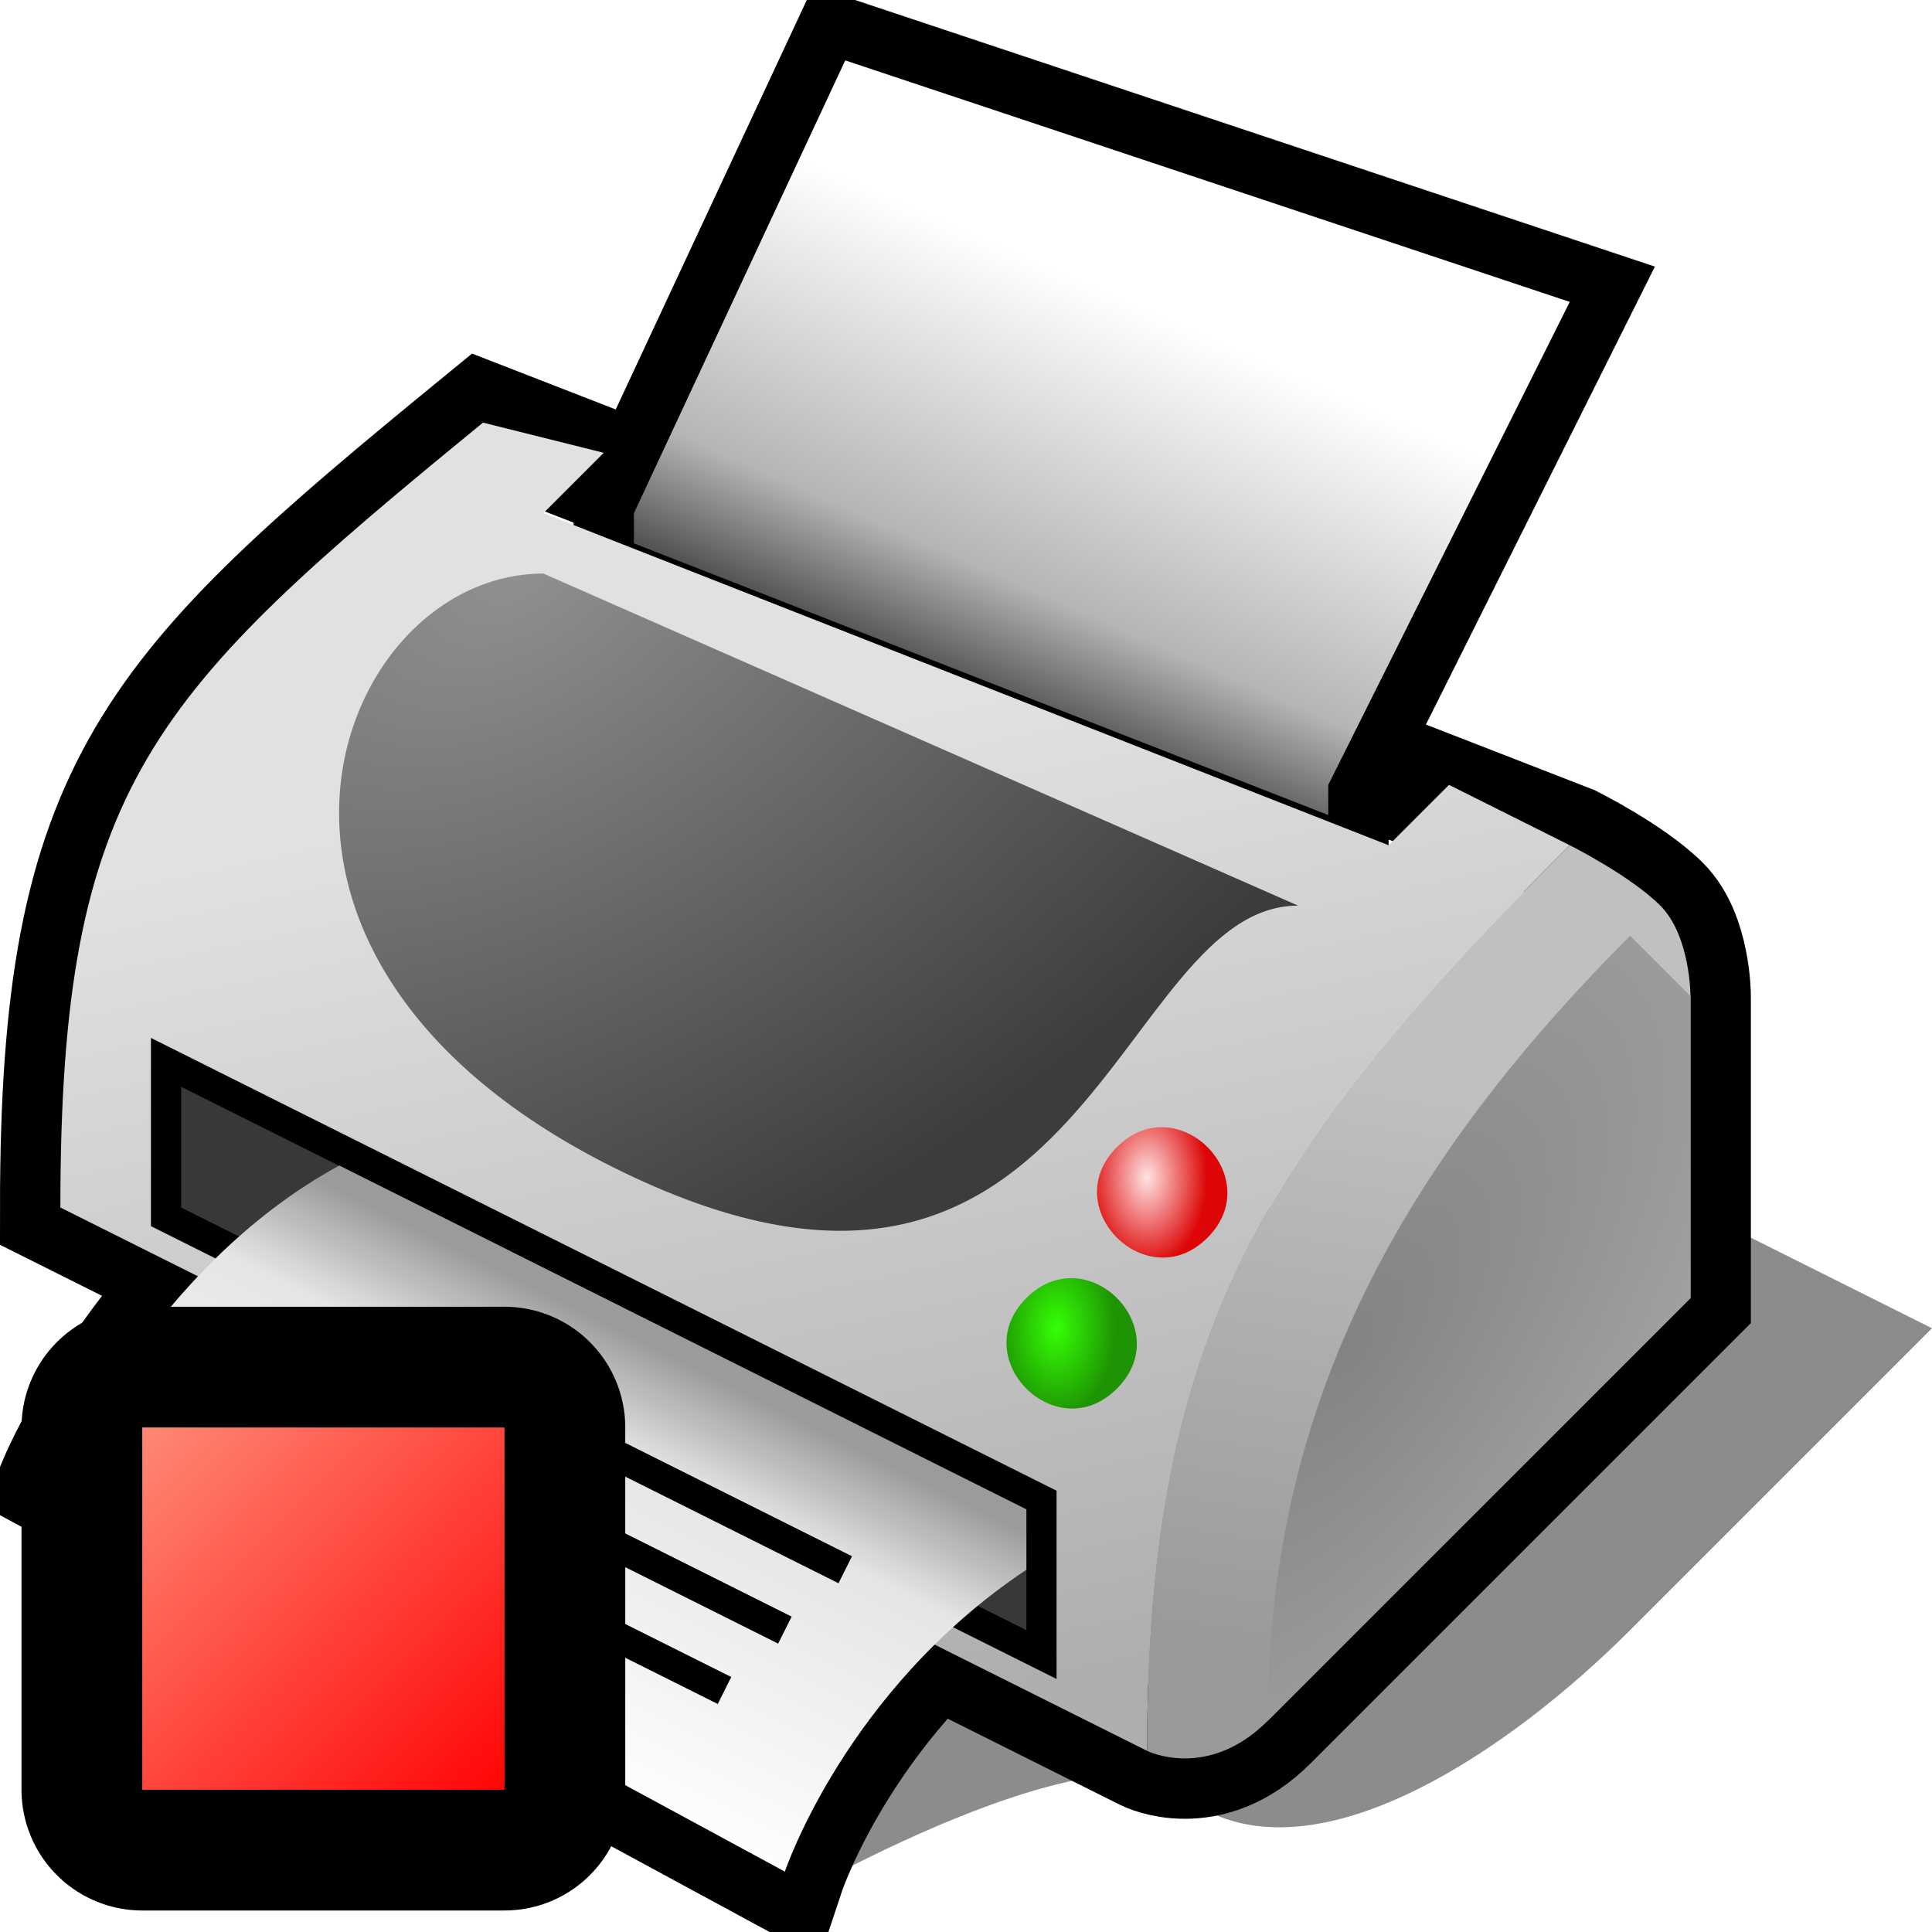
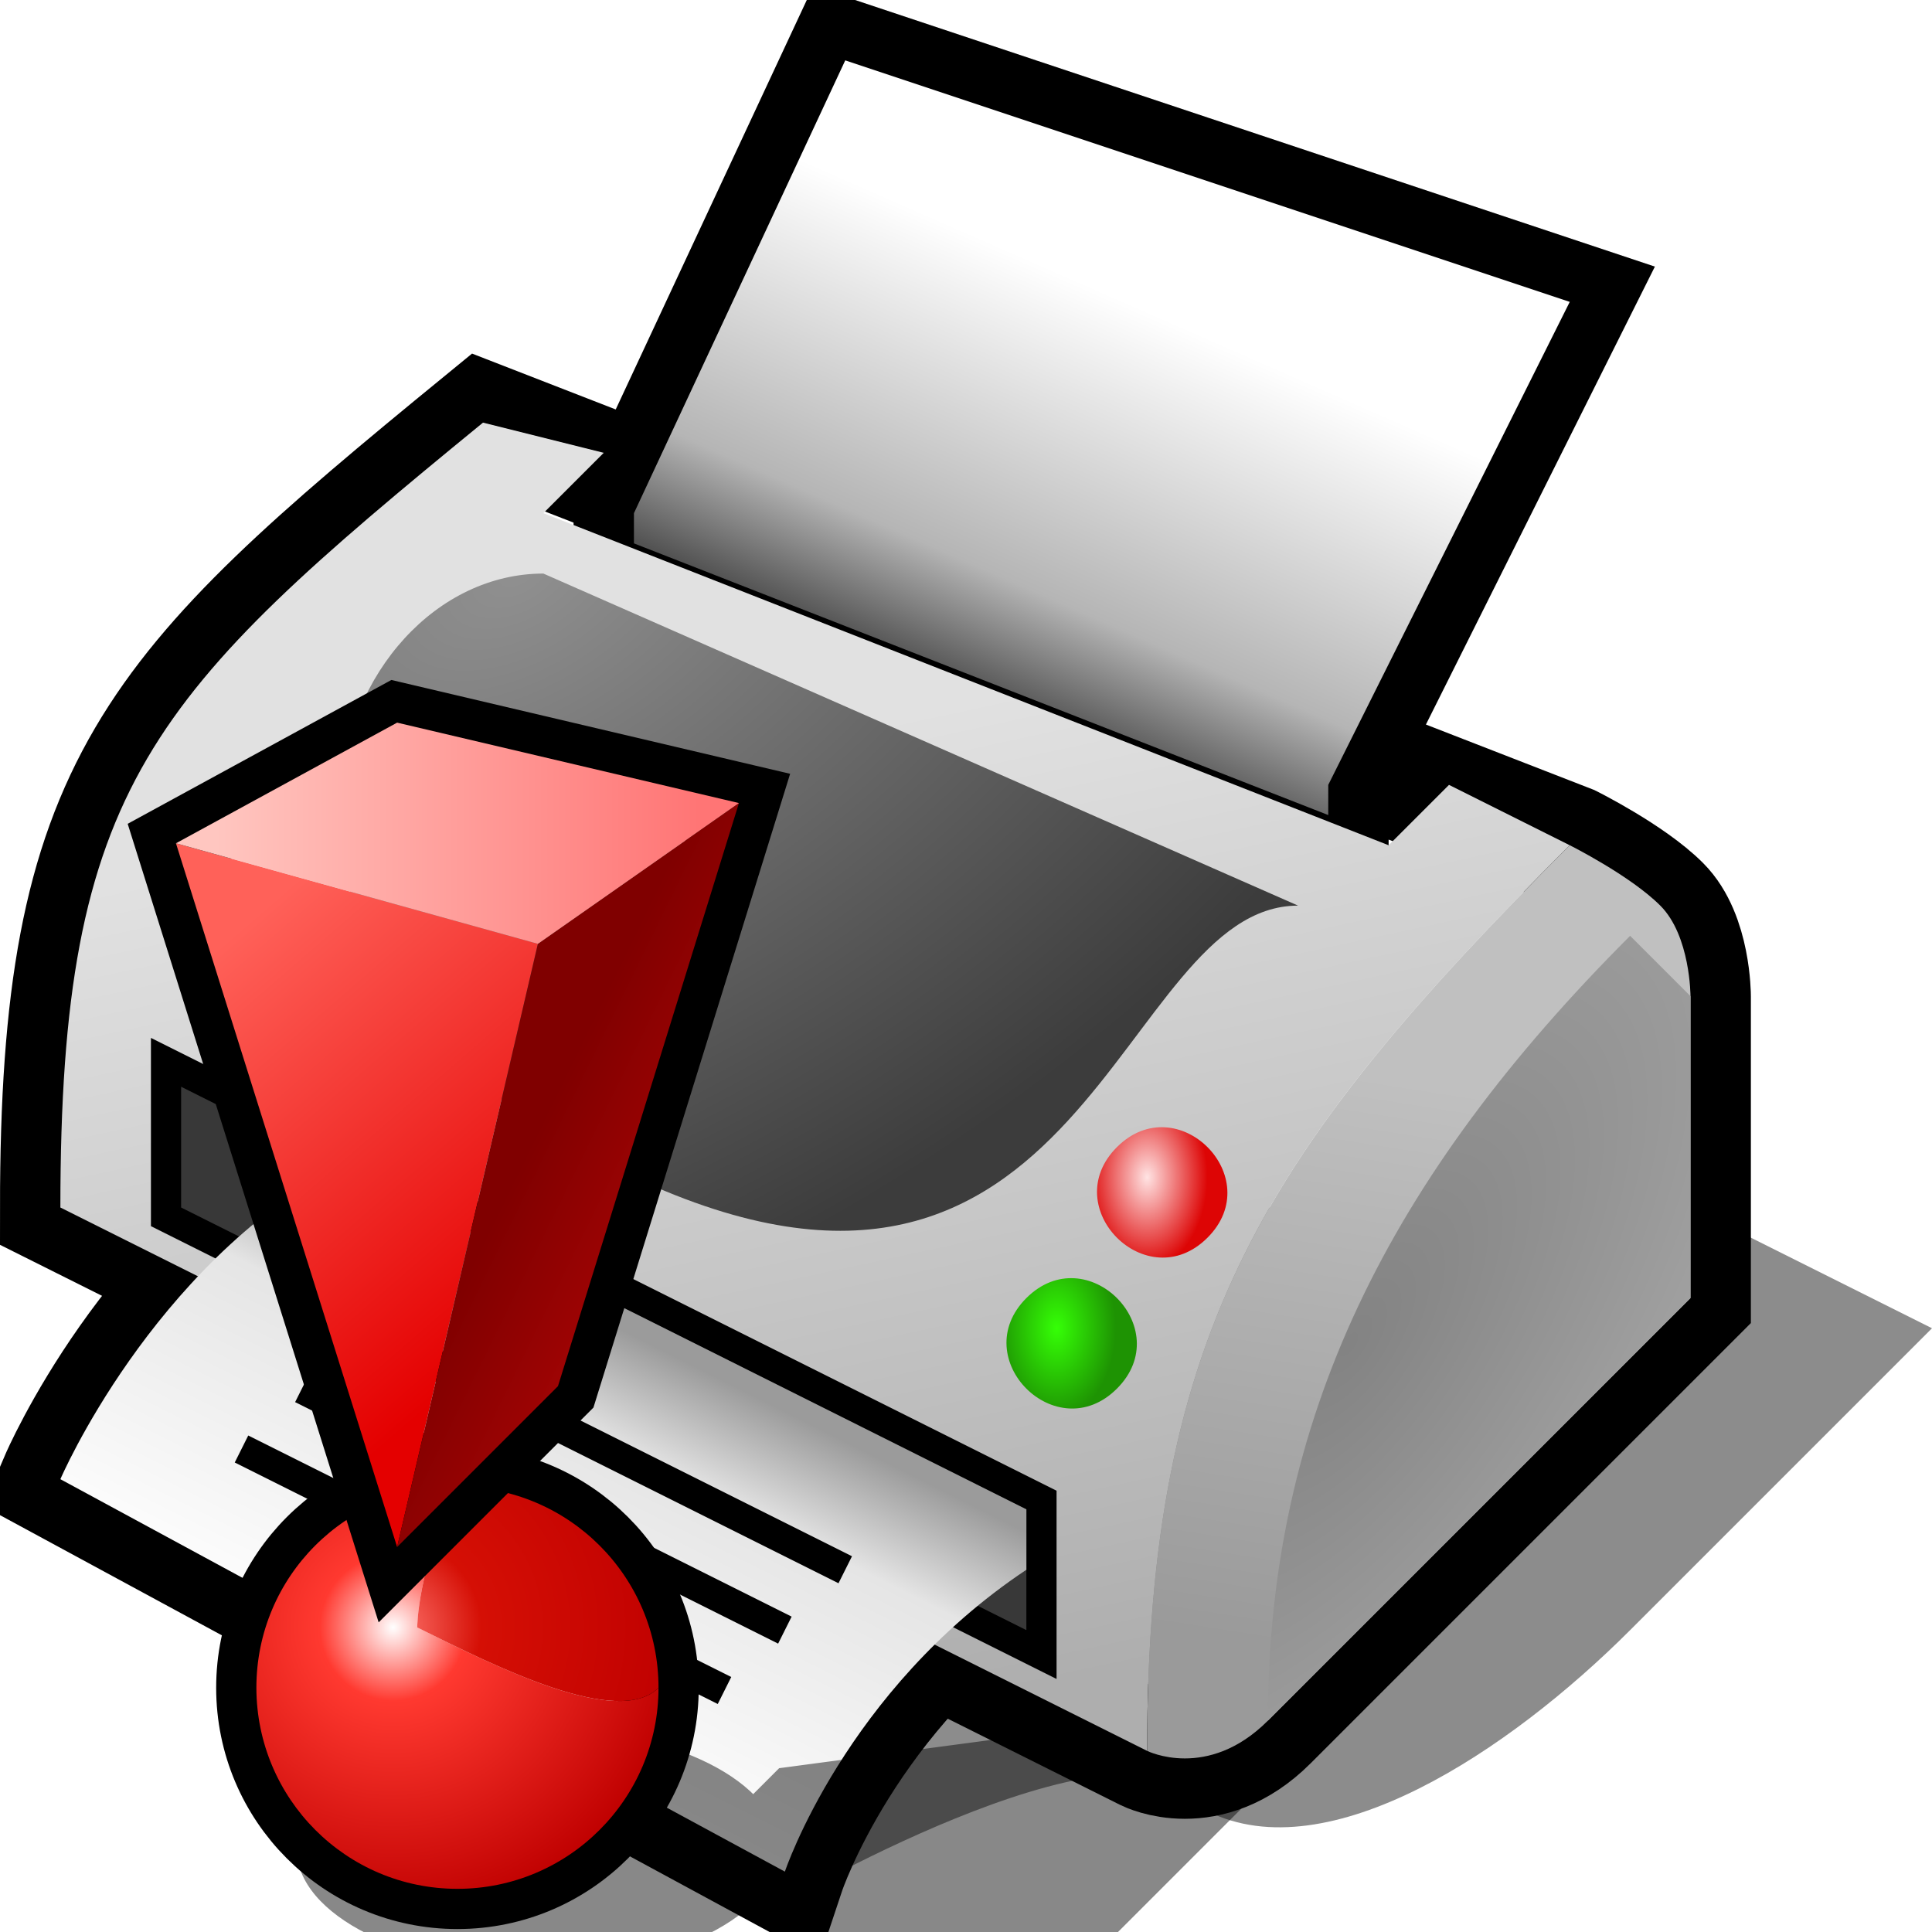
- <svg xmlns="http://www.w3.org/2000/svg" xmlns:xlink="http://www.w3.org/1999/xlink" version="1.1" width="64" height="64" color-interpolation="linearRGB" id="svg2">
+ <svg xmlns="http://www.w3.org/2000/svg" version="1.1" width="64" height="64" color-interpolation="linearRGB" id="svg2">
  <defs id="defs81">
-     <linearGradient xlink:href="#linearGradient2476" id="linearGradient2482" gradientUnits="userSpaceOnUse" x1="4" y1="48" x2="16" y2="60" />
-   </defs>
+     </defs>
  <g id="g4">
    <path style="fill:#010000; fill-opacity:0.451" d="M26 63C26 63 38 56 40 60C44 62 50 58 54 54L64 44L56 40H26V63z" id="path6" />
    <path style="fill:none; stroke:#000000; stroke-width:4" d="M16 14C5 23 2 26 2 40L38 58C38 58 40 59 42 57L56 43V33C56 33 56 31 55 30C54 29 52 28 52 28L16 14z            M2 49L26 62C26 62 28 56 34 52V50L11.24 38.61C5 42 2 49 2 49z            M52 10L28 2L21 17V18L44 27V26L52 10z" id="path8" />
    <linearGradient id="gradient0" gradientUnits="userSpaceOnUse" x1="-8.09" y1="65.12" x2="-14.95" y2="33.36">
      <stop offset="0" stop-color="#aeaeae" id="stop11" />
      <stop offset="1" stop-color="#e1e1e1" id="stop13" />
    </linearGradient>
    <path style="fill:url(#gradient0)" d="M48 26L46 28L18 17L20 15L16 14C5 23 2 26 2 40L38 58C38 44 42 38 52 28L48 26z" id="path15" />
    <path style="fill:none; stroke:#000000; stroke-width:2" d="M6 40L34 54V50L6 36V40z" id="path17" />
    <path style="fill:#383838" d="M6 40L34 54V50L6 36V40z" id="path19" />
    <linearGradient id="gradient1" gradientUnits="userSpaceOnUse" x1="13.56" y1="56.53" x2="19.96" y2="43.73">
      <stop offset="0" stop-color="#ffffff" id="stop22" />
      <stop offset="0.749" stop-color="#e5e5e5" id="stop24" />
      <stop offset="1" stop-color="#9b9b9b" id="stop26" />
    </linearGradient>
    <path style="fill:url(#gradient1)" d="M2 49L26 62C26 62 28 56 34 52V50L11.24 38.61C5 42 2 49 2 49z" id="path28" />
    <linearGradient id="gradient2" gradientUnits="userSpaceOnUse" x1="28.55" y1="21.21" x2="34.1" y2="8.58">
      <stop offset="0" stop-color="#535353" id="stop31" />
      <stop offset="0.275" stop-color="#b5b5b5" id="stop33" />
      <stop offset="1" stop-color="#ffffff" id="stop35" />
    </linearGradient>
    <path style="fill:url(#gradient2)" d="M52 10L28 2L21 17V18L44 27V26L52 10z" id="path37" />
    <linearGradient id="gradient3" gradientUnits="userSpaceOnUse" x1="45.88" y1="35.61" x2="42.88" y2="54.61">
      <stop offset="0.004" stop-color="#c0c0c0" id="stop40" />
      <stop offset="1" stop-color="#9a9a9a" id="stop42" />
    </linearGradient>
    <path style="fill:url(#gradient3)" d="M55 30C54 29 52 28 52 28C42 38 38 44 38 58C38 58 40 59 42 57L56 43V33C56 33 56 31 55 30z" id="path44" />
    <radialGradient id="gradient4" gradientUnits="userSpaceOnUse" cx="0" cy="0" r="64" gradientTransform="matrix(0.165,0.118,-0.269,0.3761,44.6696,44.5417)">
      <stop offset="0.004" stop-color="#838383" id="stop47" />
      <stop offset="1" stop-color="#adadad" id="stop49" />
    </radialGradient>
    <path style="fill:url(#gradient4)" d="M42 57L56 43V33L54 31C46 39 42 47 42 57z" id="path51" />
    <radialGradient id="gradient5" gradientUnits="userSpaceOnUse" cx="0" cy="0" r="64" gradientTransform="matrix(0.0312,0,0,0.0468,33,43)">
      <stop offset="0" stop-color="#ffe3e3" id="stop54" />
      <stop offset="1" stop-color="#dd0505" id="stop56" />
    </radialGradient>
    <path style="fill:url(#gradient5)" d="M32 42C34 40 37 43 35 45C33 47 30 44 32 42z" transform="matrix(1,0,0,1,5,-4)" id="path58" />
    <radialGradient id="gradient6" gradientUnits="userSpaceOnUse" cx="0" cy="0" r="64" gradientTransform="matrix(0.0312,0,0,0.0468,33,43)">
      <stop offset="0" stop-color="#35ff06" id="stop61" />
      <stop offset="0.984" stop-color="#1e9303" id="stop63" />
    </radialGradient>
    <path style="fill:url(#gradient6)" d="M32 42C34 40 37 43 35 45C33 47 30 44 32 42z" transform="matrix(1,0,0,1,2,1)" id="path65" />
    <path style="fill:none; stroke:#000000; stroke-width:1" d="M8 48L24 56" transform="matrix(1,0,0,1,4,-4)" id="path67" />
    <path style="fill:none; stroke:#000000; stroke-width:1" d="M8 48L24 56" transform="matrix(1,0,0,1,2,-2)" id="path69" />
    <path style="fill:none; stroke:#000000; stroke-width:1" d="M8 48L24 56" id="path71" />
    <radialGradient id="gradient7" gradientUnits="userSpaceOnUse" cx="0" cy="0" r="64" gradientTransform="matrix(0.5295,-0.3272,0.1957,0.3167,17.1527,18.9224)">
      <stop offset="0" stop-color="#909090" id="stop74" />
      <stop offset="1" stop-color="#3c3c3c" id="stop76" />
    </radialGradient>
    <path style="fill:url(#gradient7)" d="M18 19L43 30C37 30 36 46 21 39C6 32 11 19 18 19z" id="path78" />
  </g>
-   <g id="g2458" transform="translate(0.7124463,-0.7124464)">
-     <linearGradient y2="-5.41" x2="74.97" y1="-10.23" x1="55.69" gradientUnits="userSpaceOnUse" id="linearGradient2460">
-       <stop id="stop15" stop-color="#5c5c5c" offset="0" />
-       <stop id="stop17" stop-color="#838383" offset="1" />
-     </linearGradient>
-     <radialGradient gradientTransform="matrix(0.25,0,0,0.25,10,10)" r="64" cy="0" cx="0" gradientUnits="userSpaceOnUse" id="radialGradient2464">
-       <stop id="stop2466" stop-color="#29b6ff" offset="0" />
-       <stop id="stop2468" stop-color="#035492" offset="1" />
-     </radialGradient>
-     <radialGradient gradientTransform="matrix(0.25,0,0,0.25,10,10)" r="64" cy="0" cx="0" gradientUnits="userSpaceOnUse" id="radialGradient2470">
-       <stop id="stop29" stop-color="#9ff699" offset="0" />
-       <stop id="stop2473" stop-color="#049a43" offset="1" />
-     </radialGradient>
-     <path id="path35" d="M 4,48 L 4,60 L 16,60 L 16,48 L 4,48 z" style="fill:none;stroke:#000000;stroke-width:8;stroke-linejoin:round" />
-     <linearGradient y2="41.65" x2="31.65" y1="30.45" x1="20.22" gradientUnits="userSpaceOnUse" id="linearGradient2476">
-       <stop id="stop38" stop-color="#ff8875" offset="0" />
-       <stop id="stop2479" stop-color="#ff0505" offset="1" />
-     </linearGradient>
-     <path id="path42" d="M 4,48 L 4,60 L 16,60 L 16,48 L 4,48 z" style="fill:url(#linearGradient2482);fill-opacity:1" />
+   <g style="color-interpolation:linearRGB" id="g7578" transform="matrix(0.6660609,0,0,0.6660609,-0.8319298,22.60624)">
+     <g id="g7521">
+       <path id="path7523" d="m 55,64 8,-8 -8,-4 -15,2 -4,4 4,4 15,2 z M 28,52 c -6.63,0 -12,2.68 -12,6 0,3.31 5.37,6 12,6 6.62,0 12,-2.69 12,-6 0,-3.32 -5.38,-6 -12,-6 z" style="fill:#010101;fill-opacity:0.467" />
+       <path id="path7525" d="m 24,40 c -5.53,0 -10,4.47 -10,10 0,5.52 4.47,10 10,10 5.52,0 10,-4.48 10,-10 0,-5.53 -4.48,-10 -10,-10 z" style="fill:none;stroke:#000000;stroke-width:4" />
+       <radialGradient gradientTransform="matrix(0.2281,0,0,0.2281,20.7999,47)" r="64" cy="0" cx="0" gradientUnits="userSpaceOnUse" id="gradient0-3">
+         <stop id="stop7528" stop-color="#ffffff" offset="0" />
+         <stop id="stop7530" stop-color="#ff3930" offset="0.25" />
+         <stop id="stop7532" stop-color="#bf0000" offset="1" />
+         <stop id="stop7534" stop-color="#800000" offset="0.815" />
+       </radialGradient>
+       <path id="path7536" d="m 24,40 c -5.53,0 -10,4.47 -10,10 0.01,5.52 4.47,10 10,10 5.52,0 10,-4.48 10,-10 -2,2 -8,-1 -12,-3 0,0 0,-3 2,-7 z" style="fill:url(#gradient0-3)" />
+       <radialGradient gradientTransform="matrix(0.2281,0,0,0.2281,20.7999,47)" r="64" cy="0" cx="0" gradientUnits="userSpaceOnUse" id="gradient1-6">
+         <stop id="stop7539" stop-color="#ff756e" offset="0" />
+         <stop id="stop7541" stop-color="#d50f05" offset="0.301" />
+         <stop id="stop7543" stop-color="#bf0000" offset="1" />
+         <stop id="stop7545" stop-color="#800000" offset="0.815" />
+       </radialGradient>
+       <path id="path7547" d="m 24,40 c -2,4 -2,7 -2,7 4,2 10,5 12,3 0,-5.53 -4.48,-10 -10,-10 z" style="fill:url(#gradient1-6)" />
+       <path id="path7549" d="M 21,2 10,8 21,43 29,35 38,6 21,2 Z" style="fill:none;stroke:#000000;stroke-width:4" />
+       <linearGradient y2="-10.2" x2="76.04" y1="-28.46" x1="60.24" gradientUnits="userSpaceOnUse" id="gradient2-7">
+         <stop id="stop7552" stop-color="#ff6159" offset="0" />
+         <stop id="stop7554" stop-color="#e40000" offset="1" />
+       </linearGradient>
+       <path id="path7556" d="M 10,8 21,43 28,13 10,8 Z" style="fill:url(#gradient2-7)" />
+       <linearGradient y2="-20.34" x2="56.59" y1="-23.39" x1="50.37" gradientUnits="userSpaceOnUse" id="gradient3-5">
+         <stop id="stop7559" stop-color="#800000" offset="0" />
+         <stop id="stop7561" stop-color="#a00404" offset="1" />
+       </linearGradient>
+       <path id="path7563" d="M 28,13 21,43 29,35 38,6 28,13 Z" style="fill:url(#gradient3-5)" />
+       <linearGradient y2="-20" x2="36" y1="-20" x1="12" gradientUnits="userSpaceOnUse" id="gradient4-3">
+         <stop id="stop7566" stop-color="#ffc6c0" offset="0" />
+         <stop id="stop7568" stop-color="#ff7575" offset="1" />
+       </linearGradient>
+       <path id="path7570" d="M 21,2 10,8 28,13 38,6 21,2 Z" style="fill:url(#gradient4-3)" />
+     </g>
  </g>
</svg>
